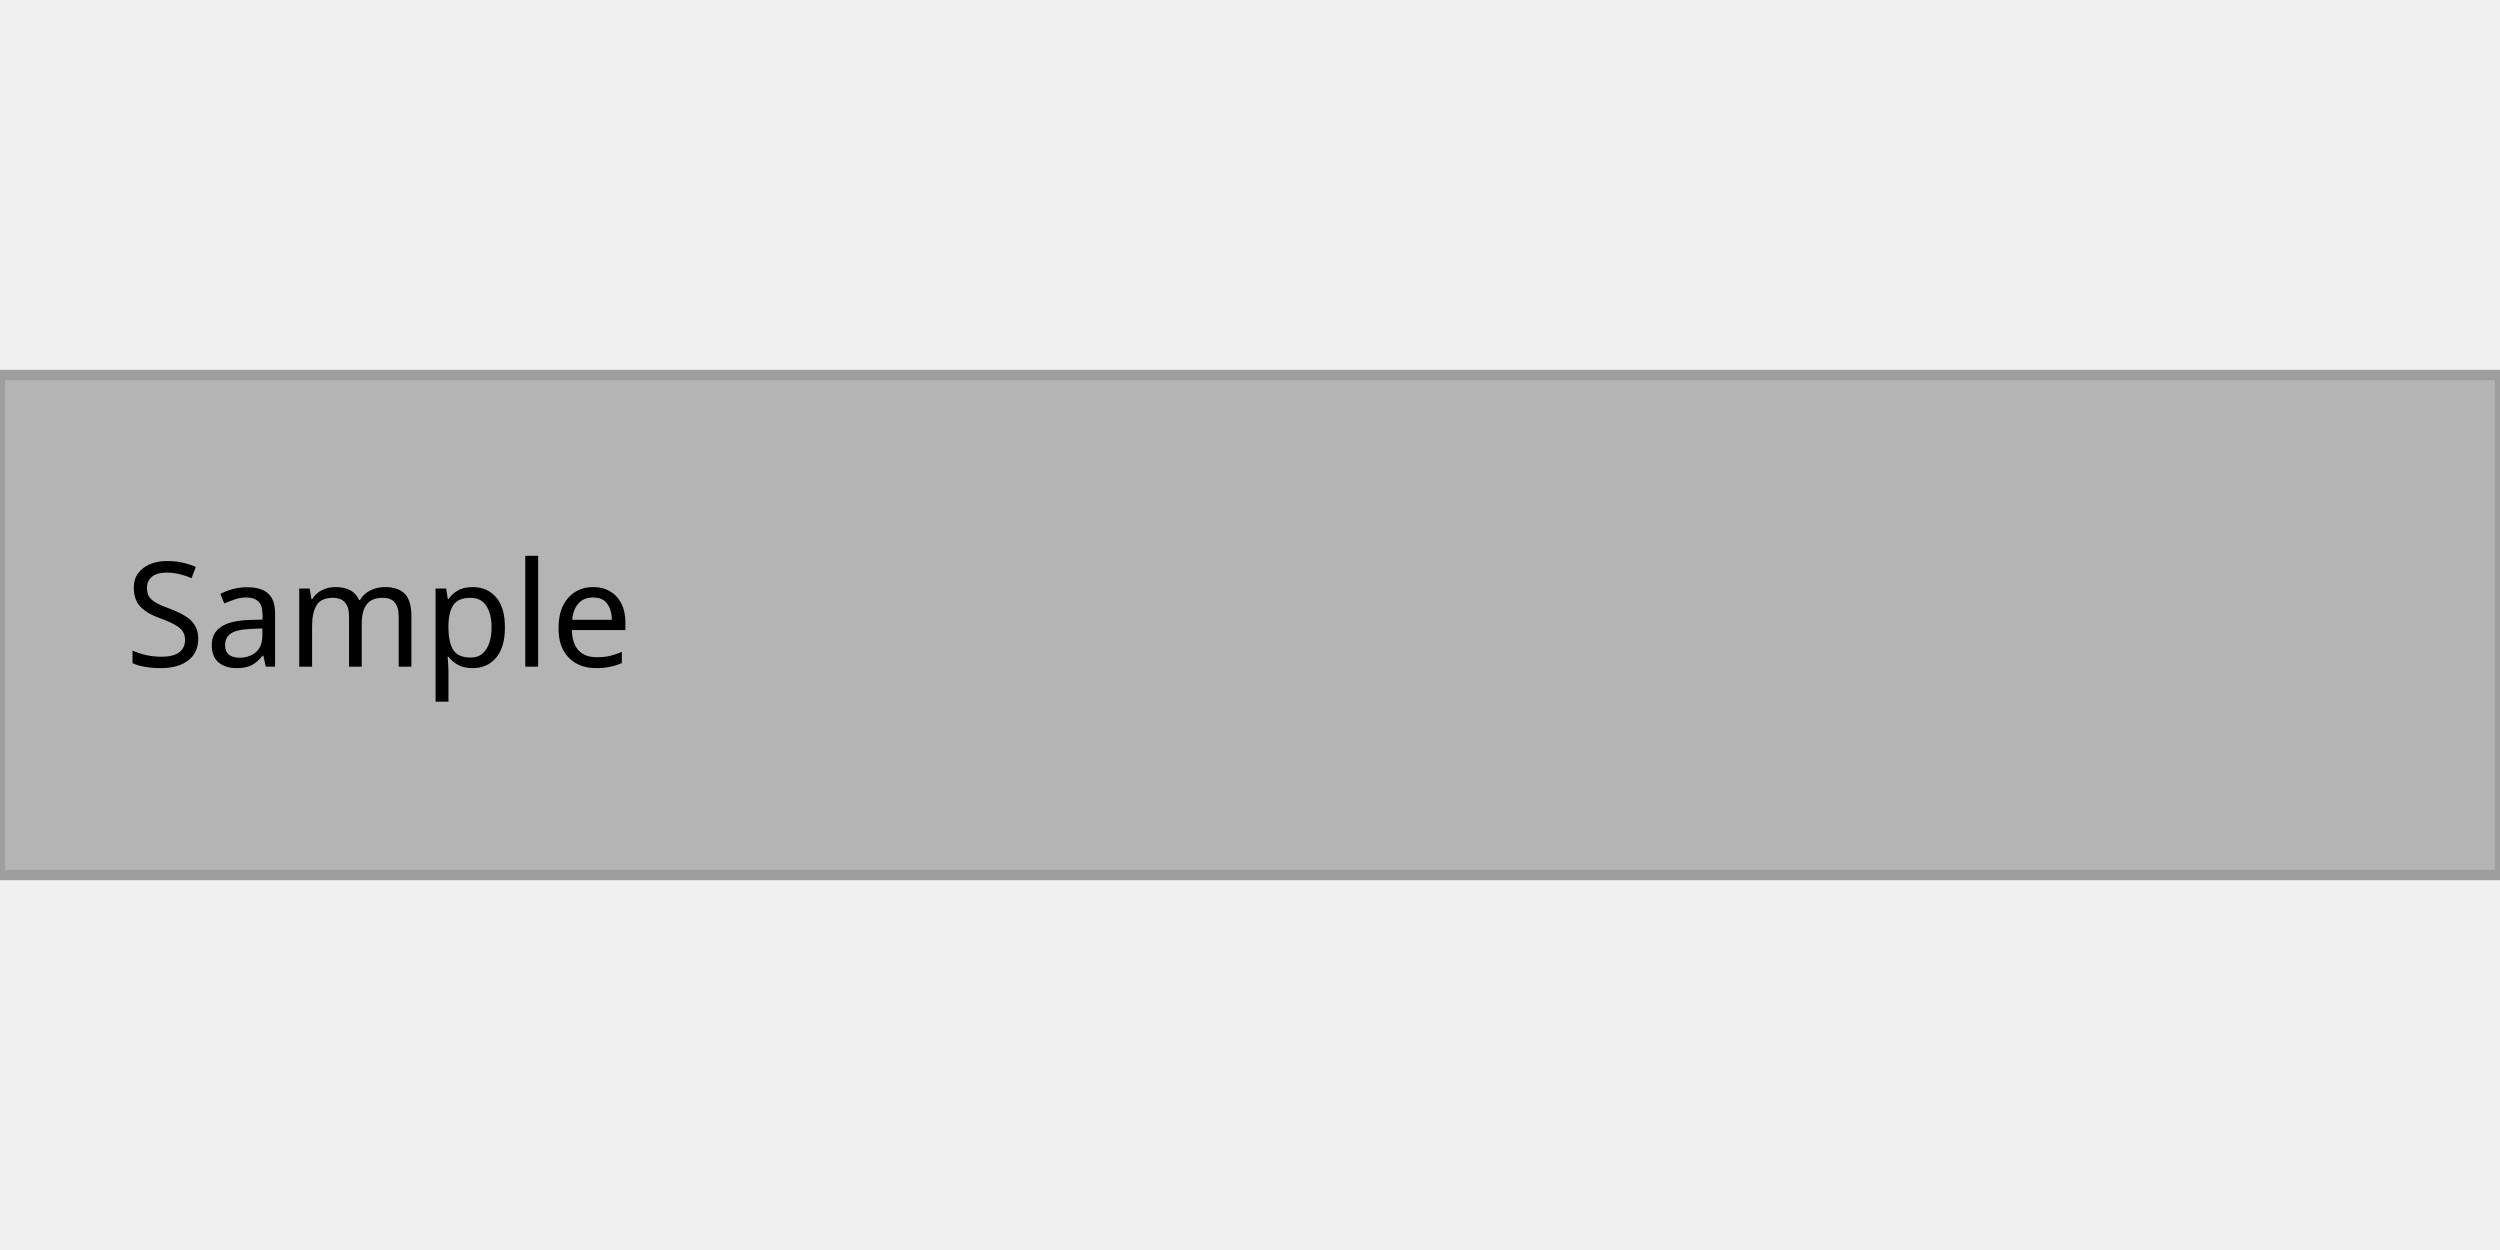
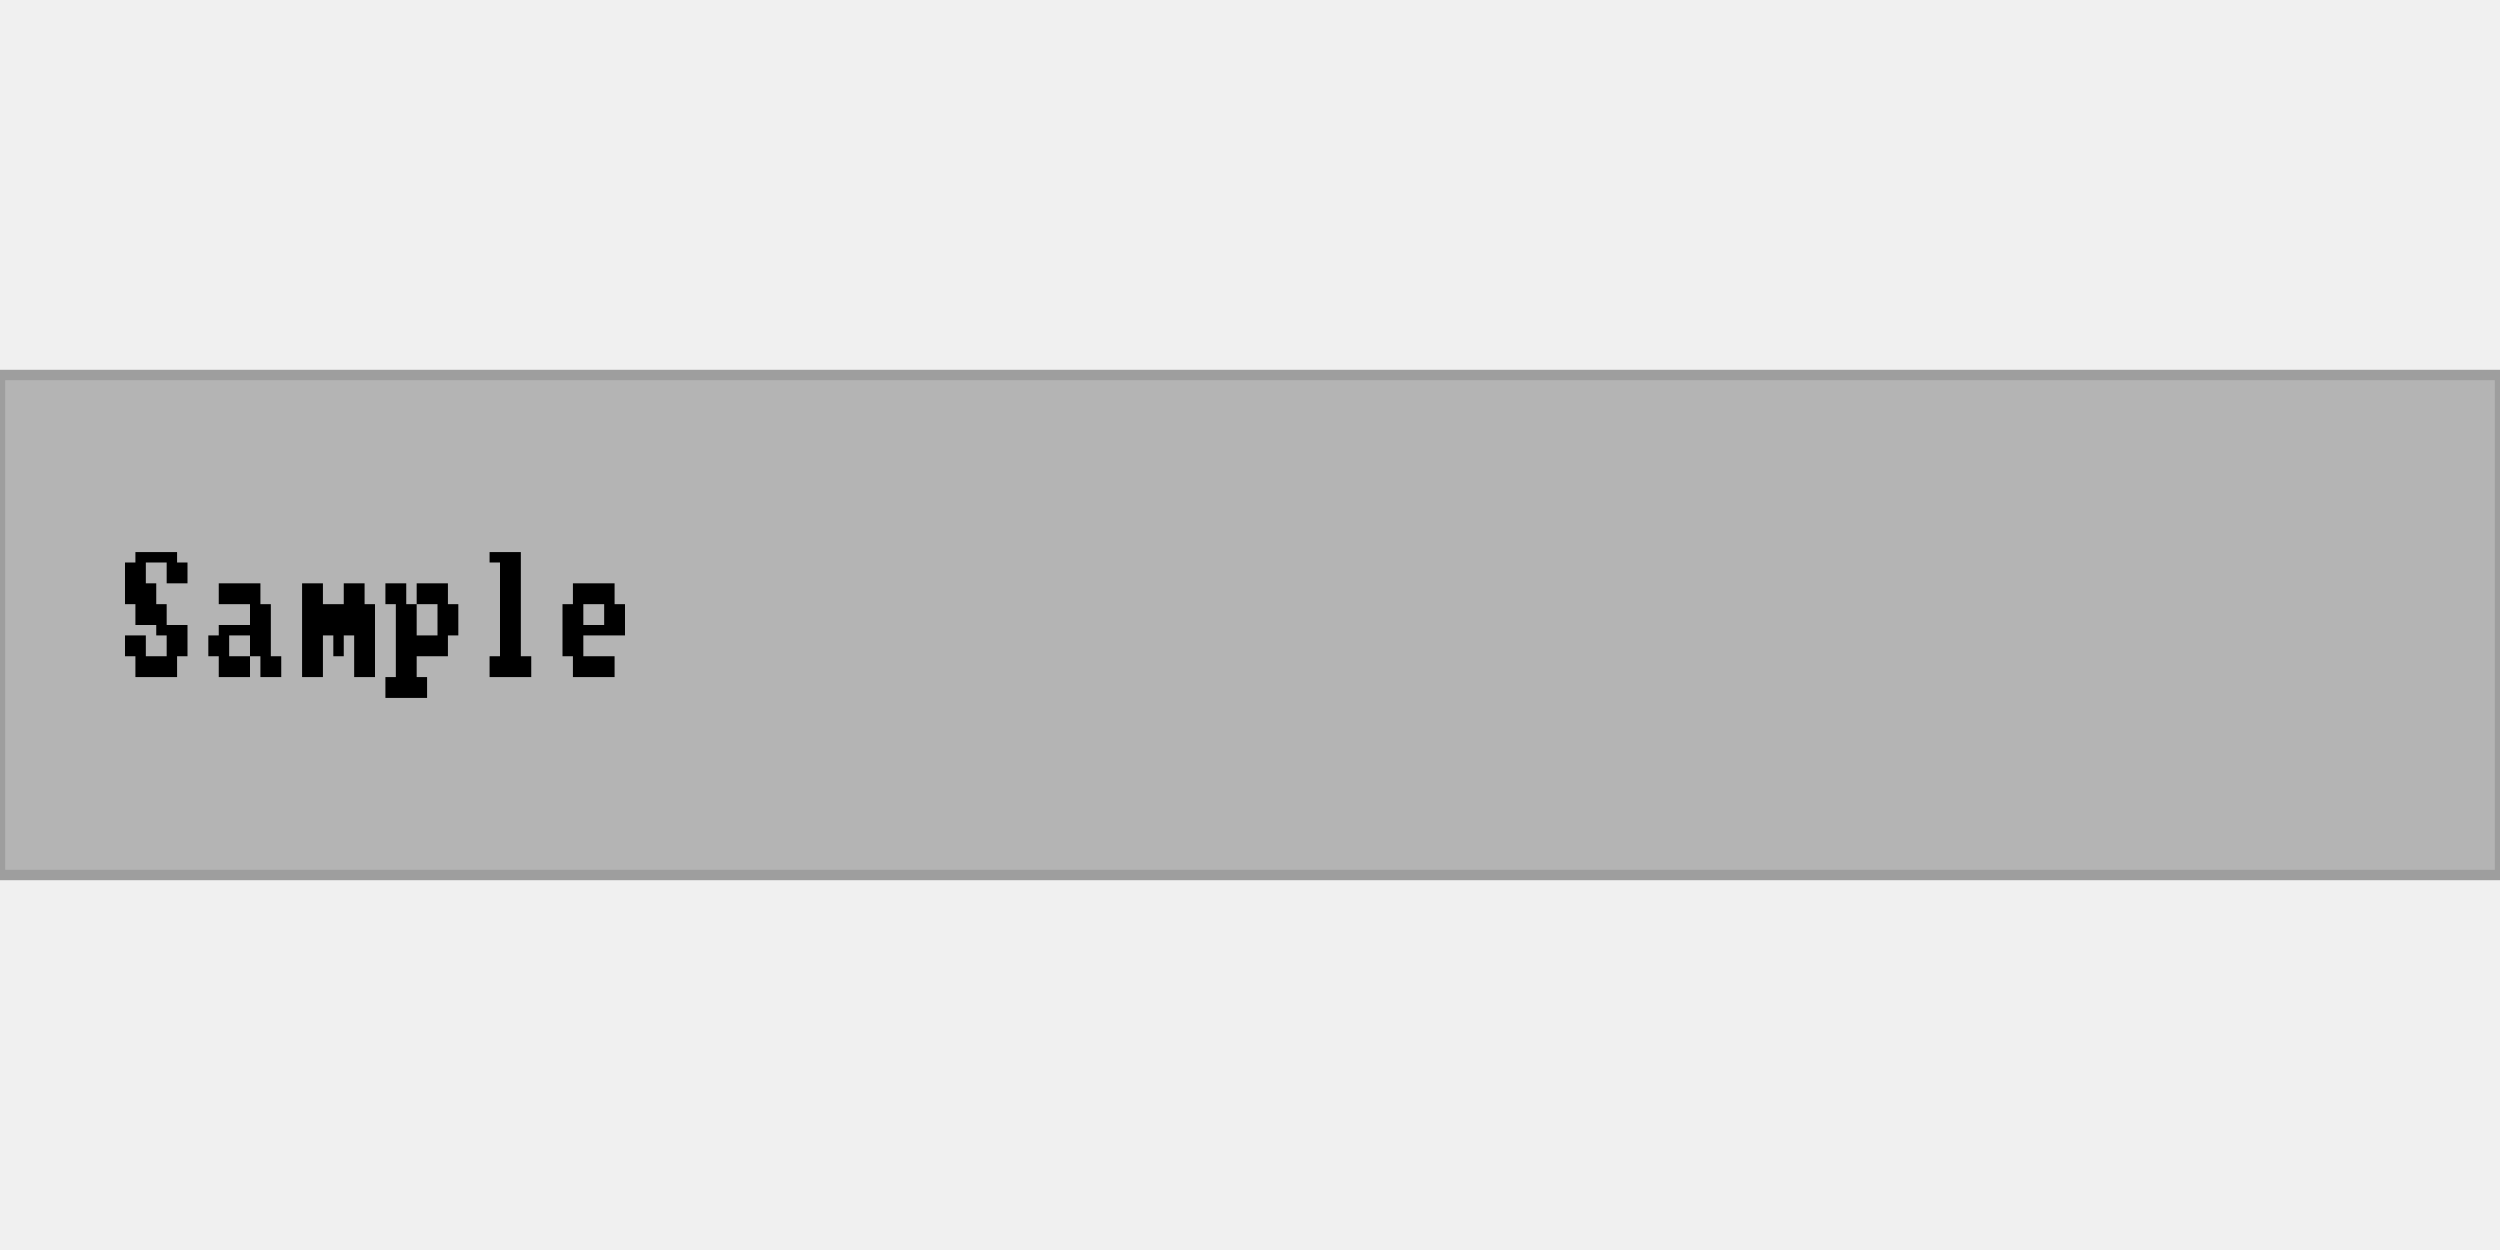
<svg xmlns="http://www.w3.org/2000/svg" width="240" height="120" viewBox="0 0 240 120">
  <rect x="0" y="0" width="240" height="120" fill="rgba(240,240,240,1.00)" />
  <rect x="0" y="36" width="240" height="48" fill="rgba(180,180,180,1.00)" />
  <rect x="0" y="36" width="240" height="48" fill="none" stroke="rgba(158,158,158,1.00)" stroke-width="1" />
-   <text x="12" y="64" font-family="sans-serif" font-size="14" font-style="normal" font-weight="400" fill="rgba(0,0,0,1.00)">Sample</text>
+   <path d="M13 53h1v1h-1zM14 53h1v1h-1zM15 53h1v1h-1zM16 53h1v1h-1zM12 54h1v2h-1zM13 54h1v2h-1zM16 54h1v2h-1zM17 54h1v2h-1zM12 56h1v2h-1zM13 56h1v2h-1zM14 56h1v2h-1zM13 58h1v2h-1zM14 58h1v2h-1zM15 58h1v2h-1zM15 60h1v1h-1zM16 60h1v1h-1zM17 60h1v1h-1zM12 61h1v2h-1zM13 61h1v2h-1zM16 61h1v2h-1zM17 61h1v2h-1zM13 63h1v2h-1zM14 63h1v2h-1zM15 63h1v2h-1zM16 63h1v2h-1zM21 56h1v2h-1zM22 56h1v2h-1zM23 56h1v2h-1zM24 56h1v2h-1zM24 58h1v2h-1zM25 58h1v2h-1zM21 60h1v1h-1zM22 60h1v1h-1zM23 60h1v1h-1zM24 60h1v1h-1zM25 60h1v1h-1zM20 61h1v2h-1zM21 61h1v2h-1zM24 61h1v2h-1zM25 61h1v2h-1zM21 63h1v2h-1zM22 63h1v2h-1zM23 63h1v2h-1zM25 63h1v2h-1zM26 63h1v2h-1zM29 56h1v2h-1zM30 56h1v2h-1zM33 56h1v2h-1zM34 56h1v2h-1zM29 58h1v2h-1zM30 58h1v2h-1zM31 58h1v2h-1zM32 58h1v2h-1zM33 58h1v2h-1zM34 58h1v2h-1zM35 58h1v2h-1zM29 60h1v1h-1zM30 60h1v1h-1zM31 60h1v1h-1zM32 60h1v1h-1zM33 60h1v1h-1zM34 60h1v1h-1zM35 60h1v1h-1zM29 61h1v2h-1zM30 61h1v2h-1zM32 61h1v2h-1zM34 61h1v2h-1zM35 61h1v2h-1zM29 63h1v2h-1zM30 63h1v2h-1zM34 63h1v2h-1zM35 63h1v2h-1zM37 56h1v2h-1zM38 56h1v2h-1zM40 56h1v2h-1zM41 56h1v2h-1zM42 56h1v2h-1zM38 58h1v2h-1zM39 58h1v2h-1zM42 58h1v2h-1zM43 58h1v2h-1zM38 60h1v1h-1zM39 60h1v1h-1zM42 60h1v1h-1zM43 60h1v1h-1zM38 61h1v2h-1zM39 61h1v2h-1zM40 61h1v2h-1zM41 61h1v2h-1zM42 61h1v2h-1zM38 63h1v2h-1zM39 63h1v2h-1zM37 65h1v2h-1zM38 65h1v2h-1zM39 65h1v2h-1zM40 65h1v2h-1zM47 53h1v1h-1zM48 53h1v1h-1zM49 53h1v1h-1zM48 54h1v2h-1zM49 54h1v2h-1zM48 56h1v2h-1zM49 56h1v2h-1zM48 58h1v2h-1zM49 58h1v2h-1zM48 60h1v1h-1zM49 60h1v1h-1zM48 61h1v2h-1zM49 61h1v2h-1zM47 63h1v2h-1zM48 63h1v2h-1zM49 63h1v2h-1zM50 63h1v2h-1zM55 56h1v2h-1zM56 56h1v2h-1zM57 56h1v2h-1zM58 56h1v2h-1zM54 58h1v2h-1zM55 58h1v2h-1zM58 58h1v2h-1zM59 58h1v2h-1zM54 60h1v1h-1zM55 60h1v1h-1zM56 60h1v1h-1zM57 60h1v1h-1zM58 60h1v1h-1zM59 60h1v1h-1zM54 61h1v2h-1zM55 61h1v2h-1zM55 63h1v2h-1zM56 63h1v2h-1zM57 63h1v2h-1zM58 63h1v2h-1z" fill="rgba(0,0,0,1.00)" />
</svg>
